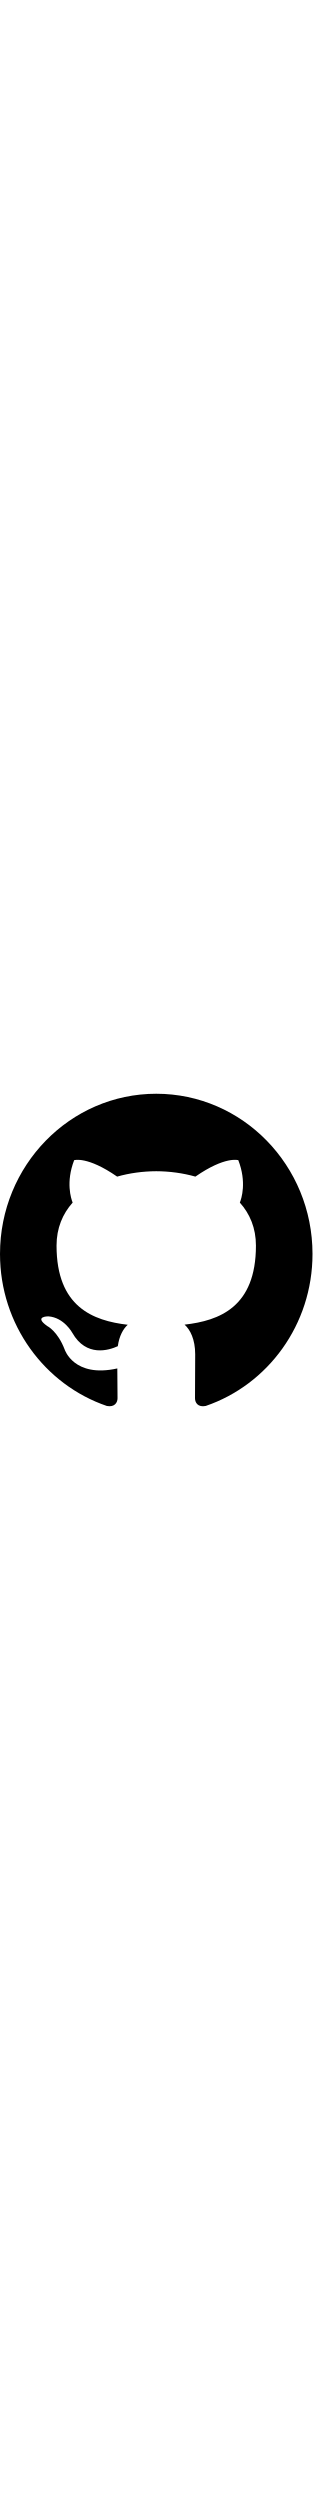
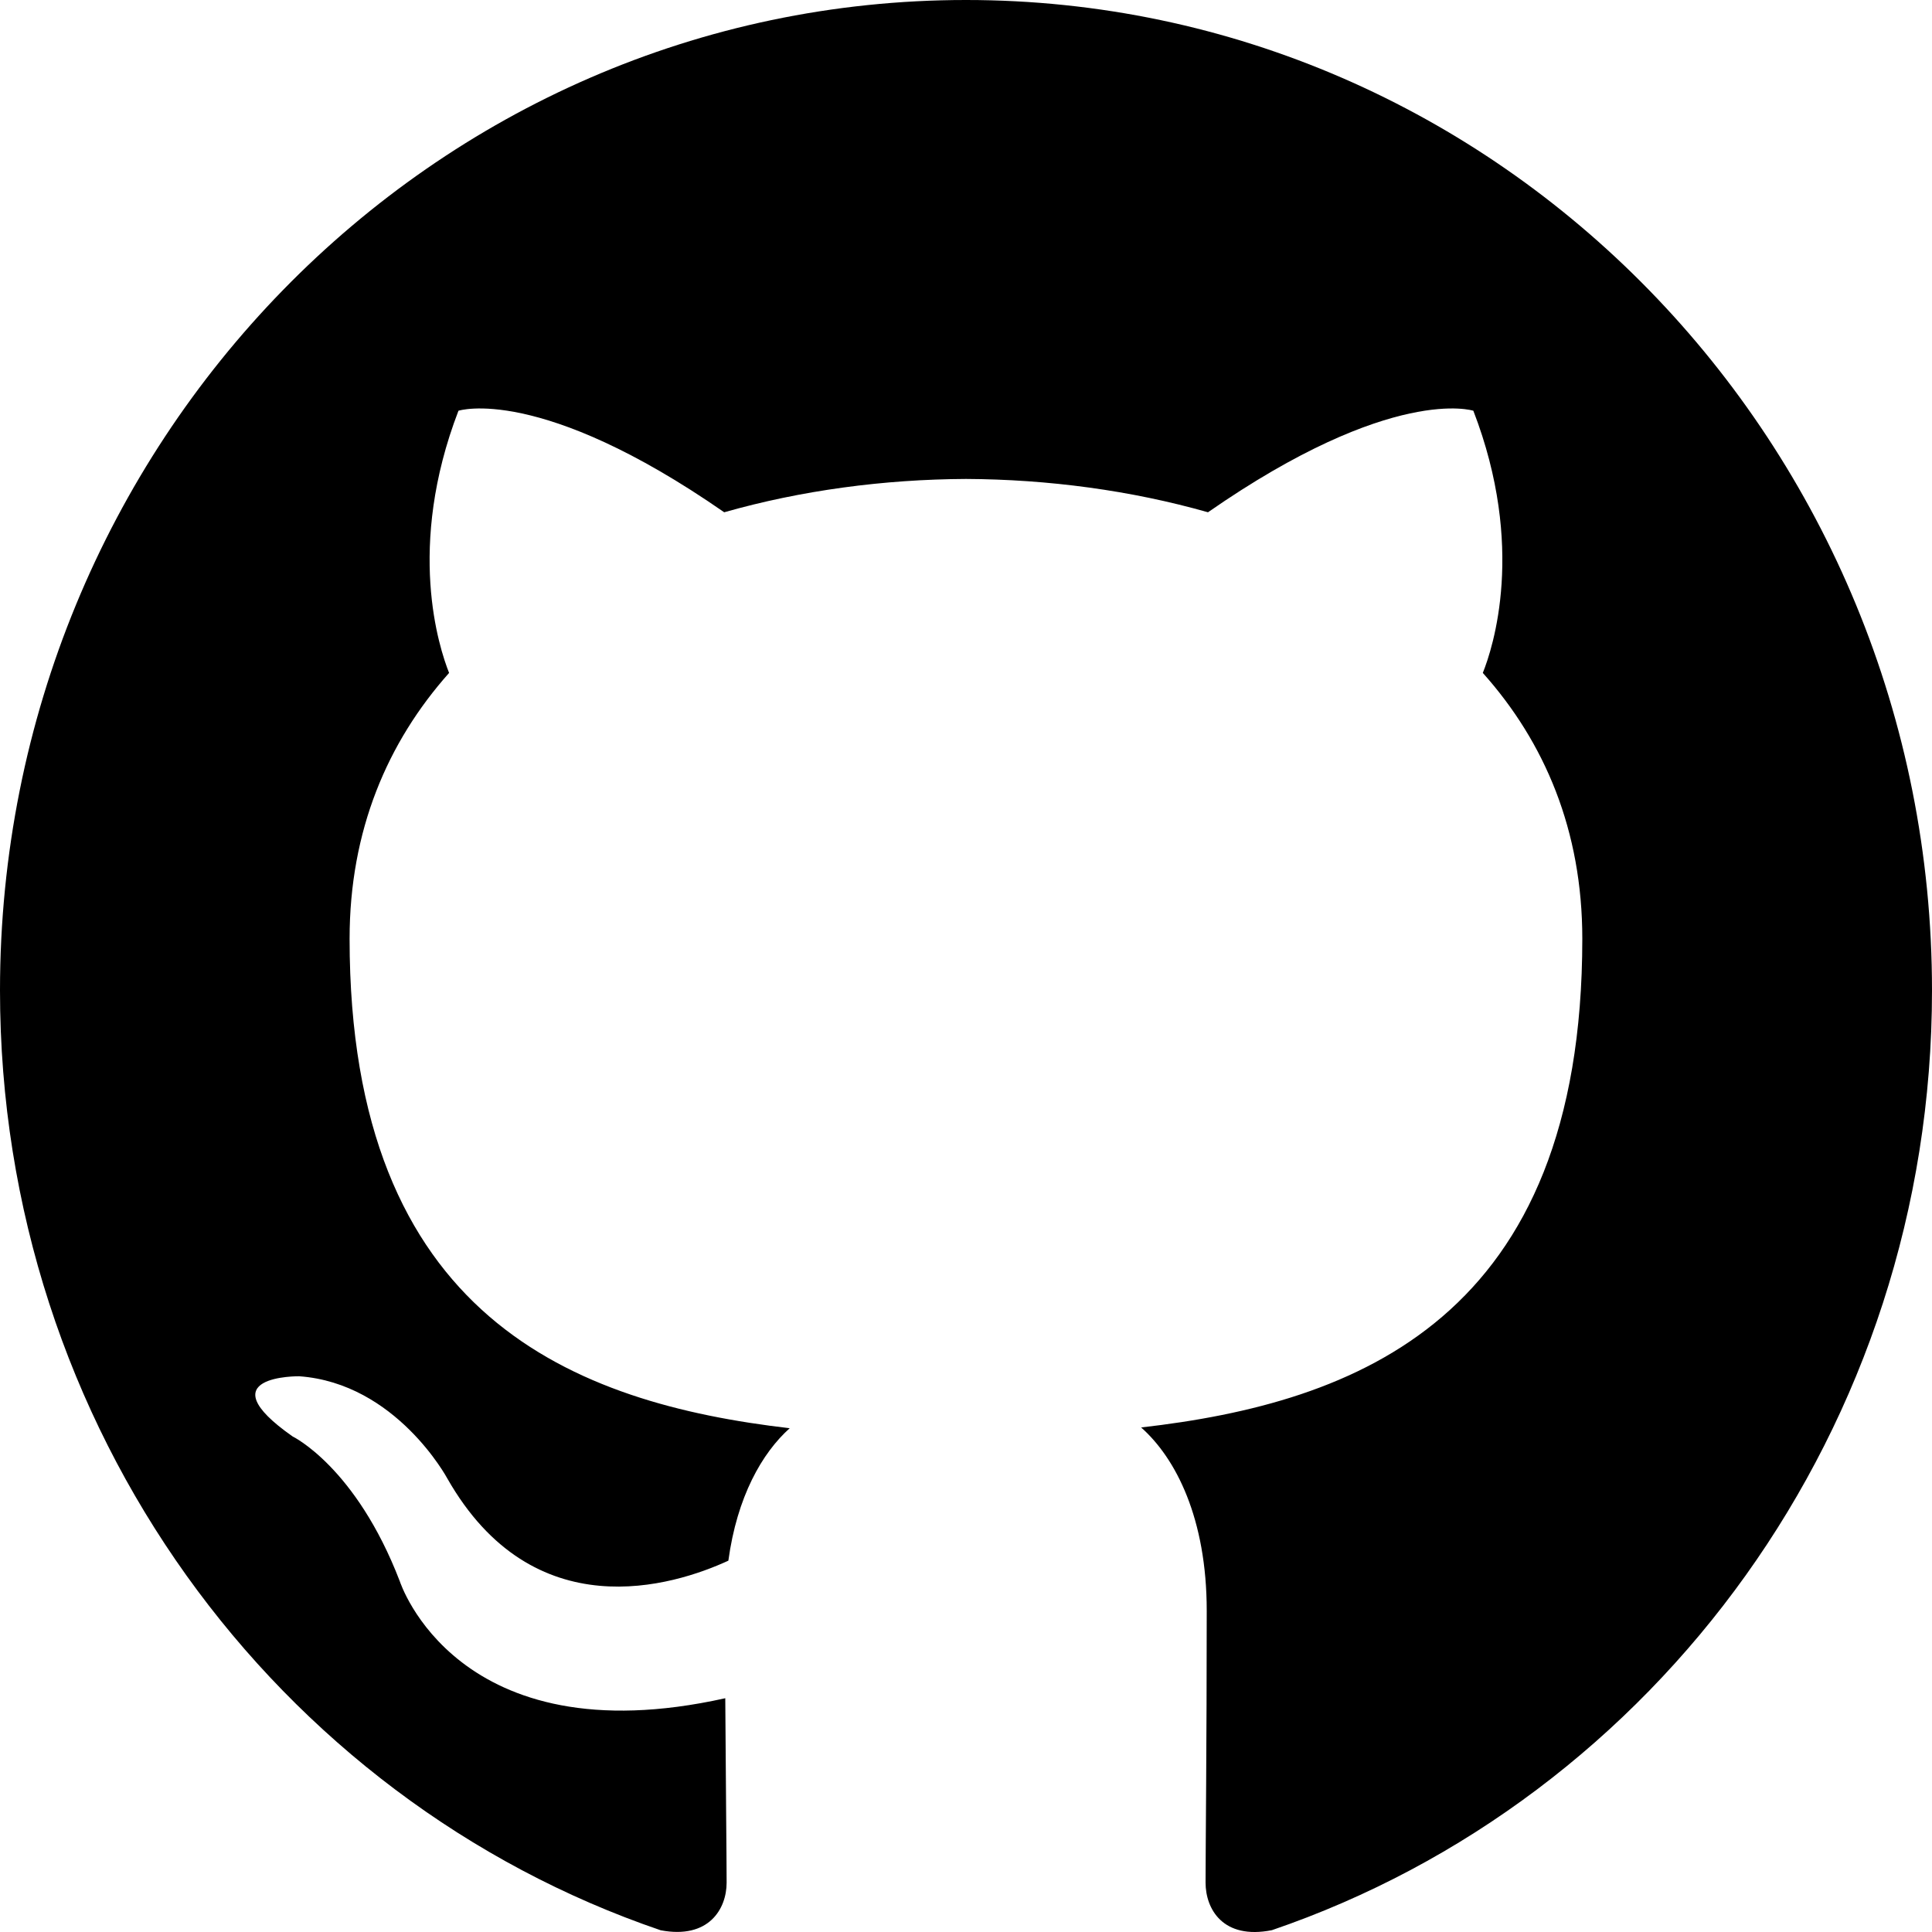
- <svg xmlns="http://www.w3.org/2000/svg" width="100px" height="800px" viewBox="0 0 20 20" version="1.1">
+ <svg xmlns="http://www.w3.org/2000/svg" width="800px" height="800px" viewBox="0 0 20 20" version="1.1">
  <defs>

</defs>
  <g id="Page-1" stroke="none" stroke-width="1" fill="none" fill-rule="evenodd">
    <g id="Dribbble-Light-Preview" transform="translate(-140, -7559)" fill="#000000">
      <g id="icons" transform="translate(56, 160)">
        <path d="M94,7399 C99.523,7399 104,7403.59 104,7409.253 C104,7413.782 101.138,7417.624 97.167,7418.981 C96.66,7419.082 96.48,7418.762 96.48,7418.489 C96.48,7418.151 96.492,7417.047 96.492,7415.675 C96.492,7414.719 96.172,7414.095 95.813,7413.777 C98.04,7413.523 100.38,7412.656 100.38,7408.718 C100.38,7407.598 99.992,7406.684 99.35,7405.966 C99.454,7405.707 99.797,7404.664 99.252,7403.252 C99.252,7403.252 98.414,7402.977 96.505,7404.303 C95.706,7404.076 94.85,7403.962 94,7403.958 C93.15,7403.962 92.295,7404.076 91.497,7404.303 C89.586,7402.977 88.746,7403.252 88.746,7403.252 C88.203,7404.664 88.546,7405.707 88.649,7405.966 C88.01,7406.684 87.619,7407.598 87.619,7408.718 C87.619,7412.646 89.954,7413.526 92.175,7413.785 C91.889,7414.041 91.63,7414.493 91.54,7415.156 C90.97,7415.418 89.522,7415.871 88.63,7414.304 C88.63,7414.304 88.101,7413.319 87.097,7413.247 C87.097,7413.247 86.122,7413.234 87.029,7413.87 C87.029,7413.87 87.684,7414.185 88.139,7415.37 C88.139,7415.37 88.726,7417.2 91.508,7416.58 C91.513,7417.437 91.522,7418.245 91.522,7418.489 C91.522,7418.76 91.338,7419.077 90.839,7418.982 C86.865,7417.627 84,7413.783 84,7409.253 C84,7403.59 88.478,7399 94,7399" id="github-[#142]">

</path>
      </g>
    </g>
  </g>
</svg>
